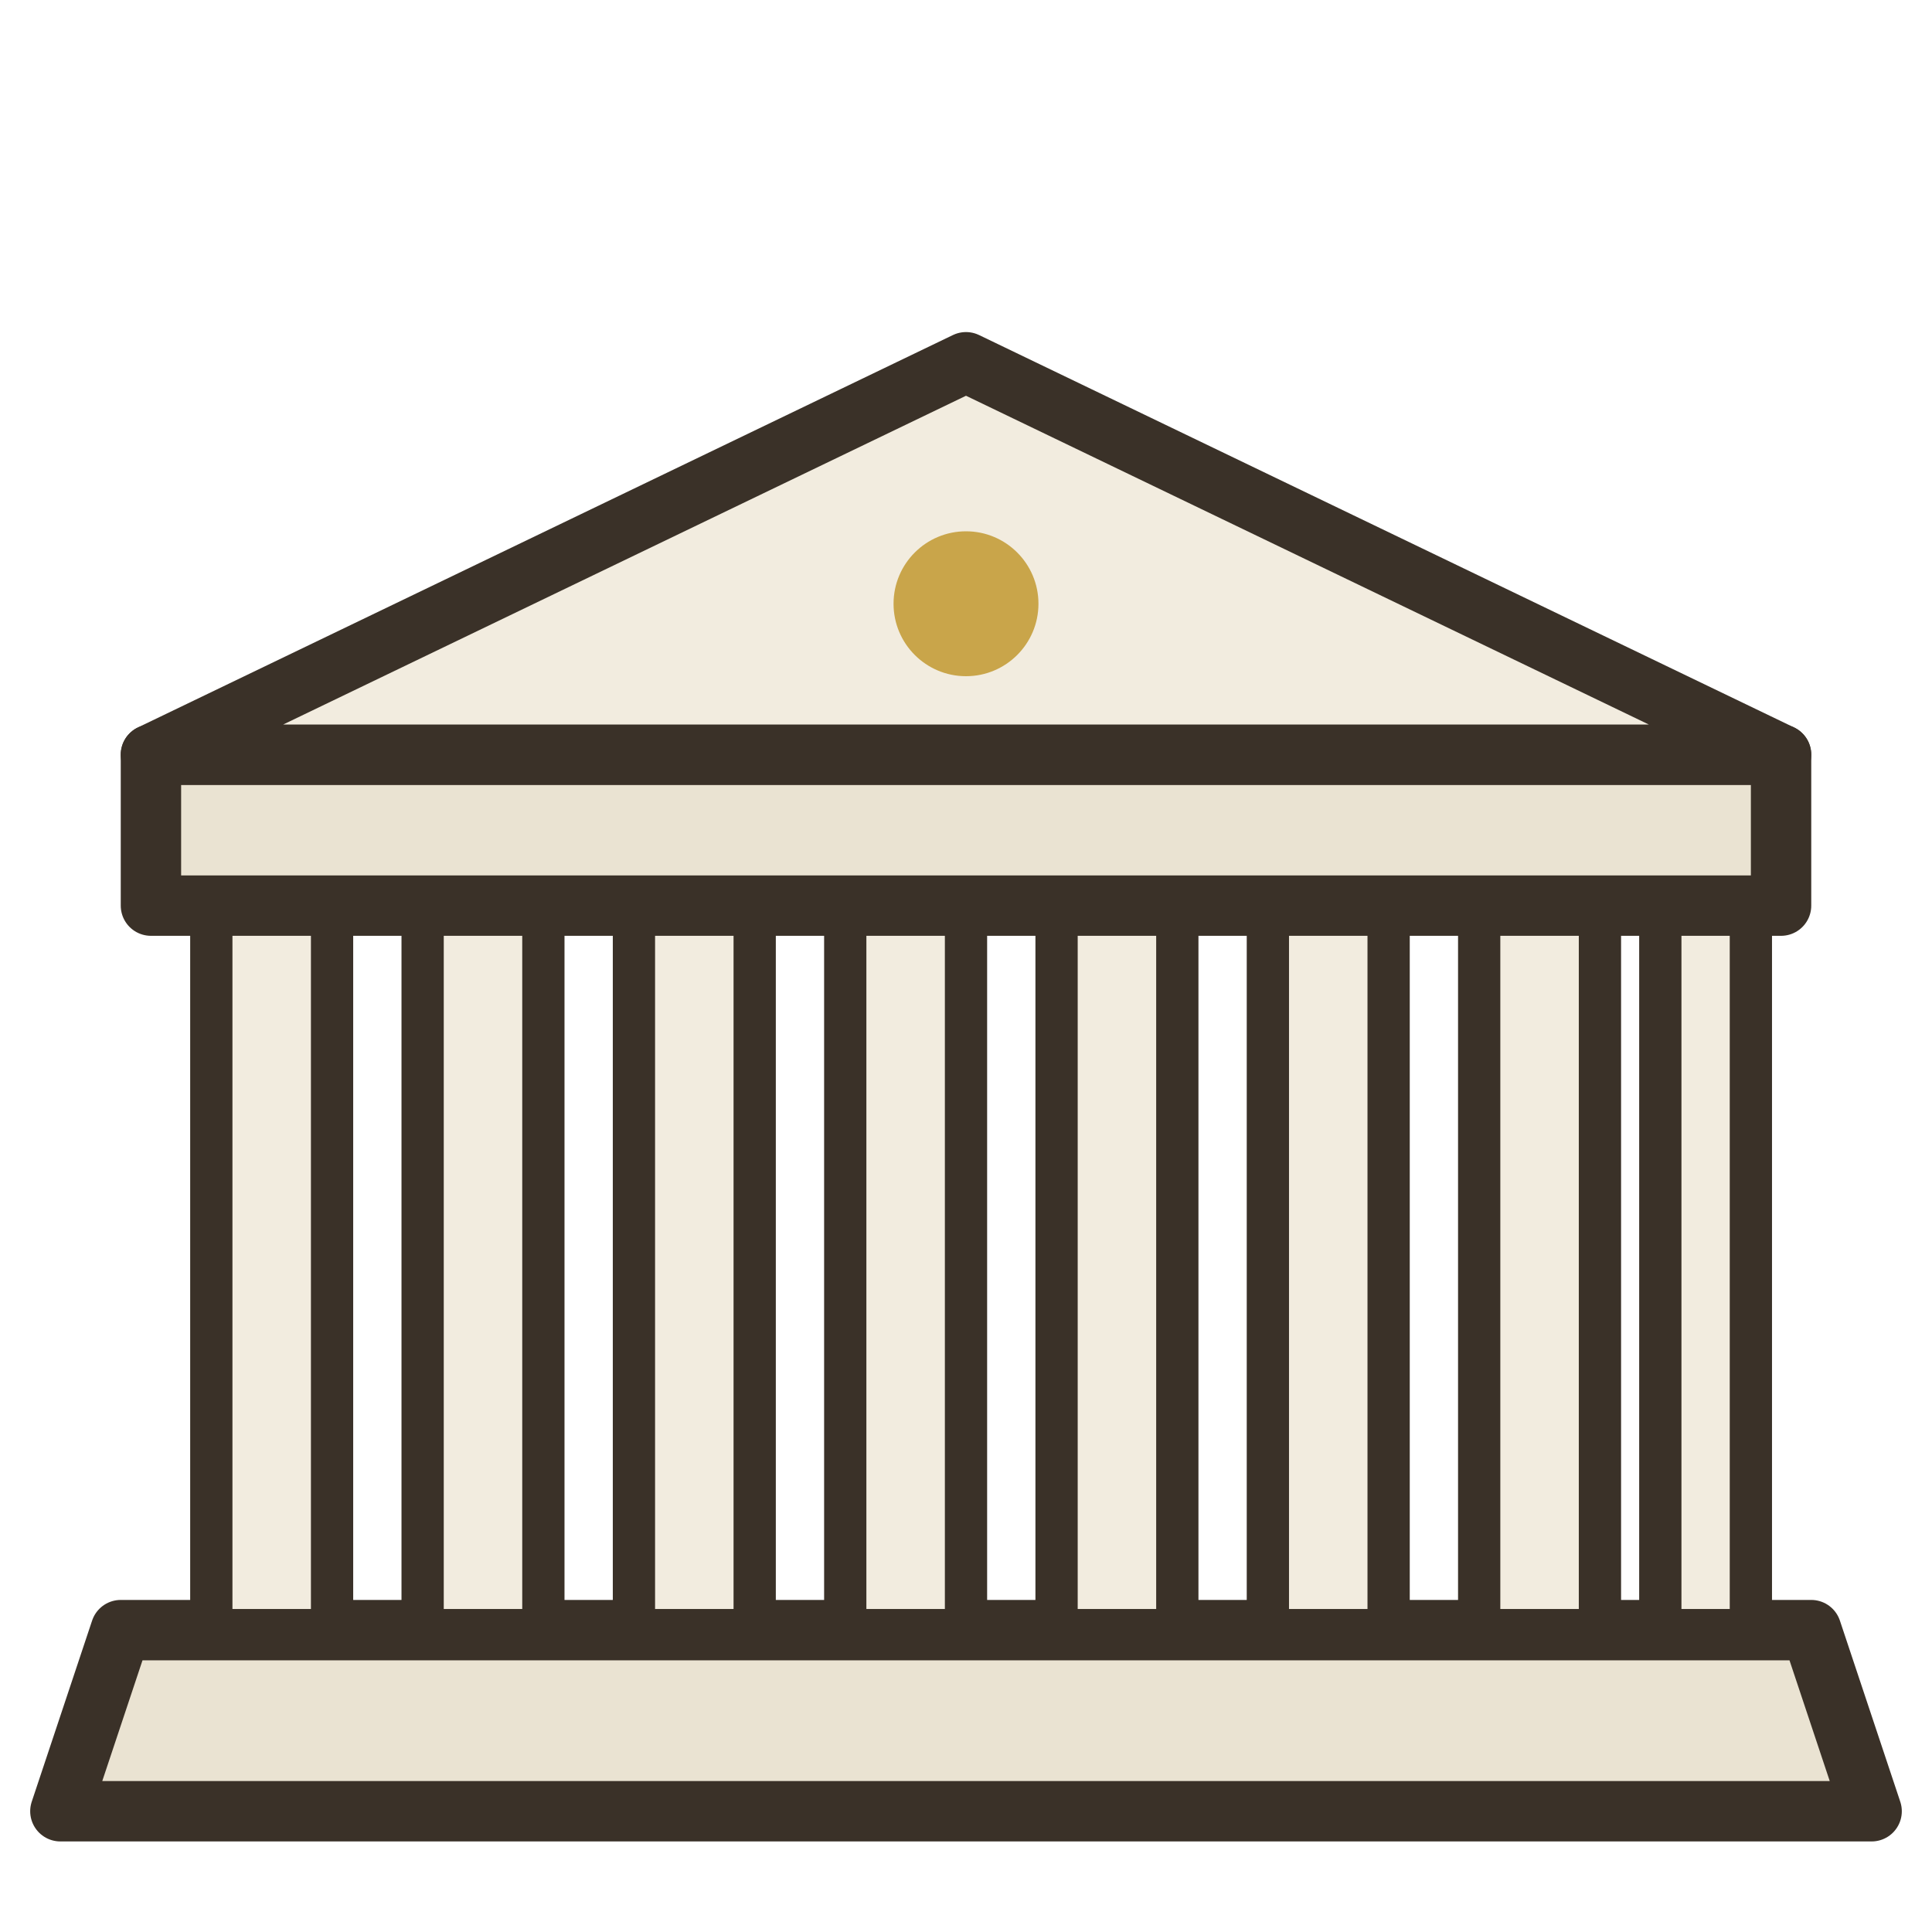
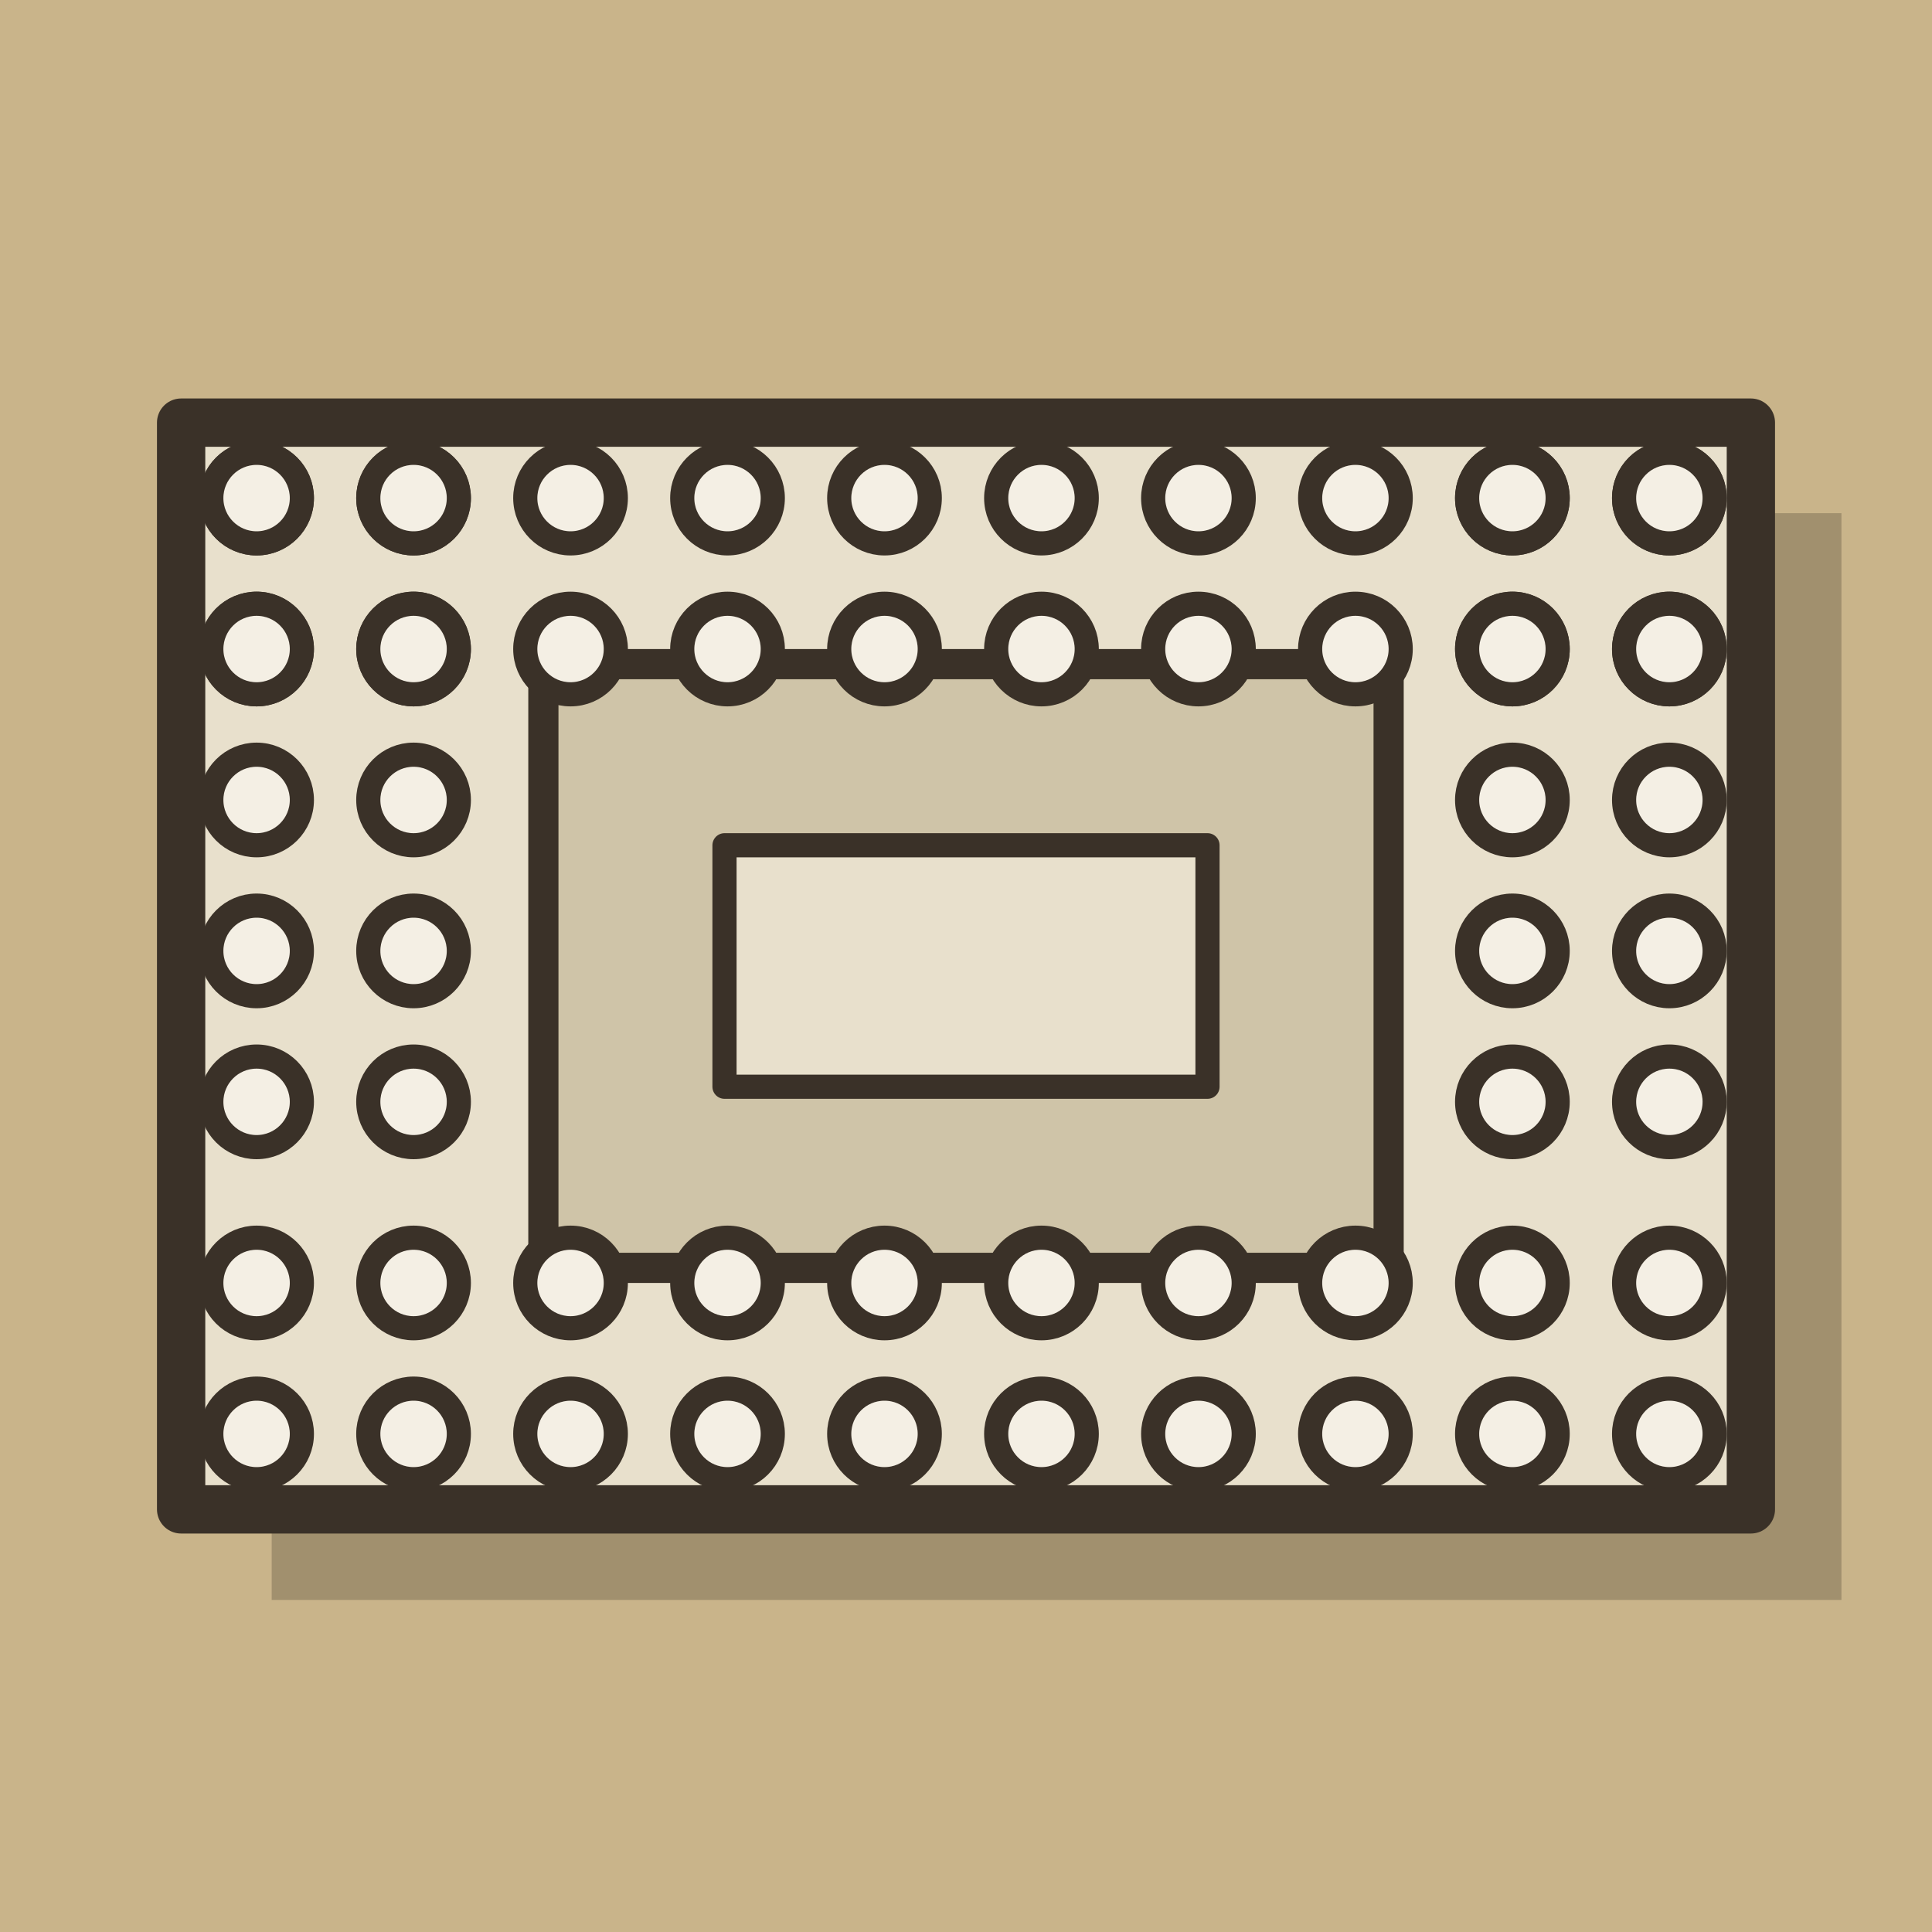
<svg xmlns="http://www.w3.org/2000/svg" width="64" height="64" viewBox="0 0 64 64">
-   <path d="M2,60 L62,60 L60,54 L4,54 Z" fill="#eae3d2" stroke="#3a3128" stroke-width="2" stroke-linejoin="round" stroke-linecap="round" />
-   <g fill="#f2ecdf" stroke="#3a3128" stroke-width="1.4">
-     <rect x="7" y="30" width="4" height="24" />
-     <rect x="14" y="30" width="4" height="24" />
-     <rect x="21" y="30" width="4" height="24" />
-     <rect x="28" y="30" width="4" height="24" />
-     <rect x="35" y="30" width="4" height="24" />
-     <rect x="42" y="30" width="4" height="24" />
-     <rect x="49" y="30" width="4" height="24" />
-     <rect x="55" y="30" width="3" height="24" />
-   </g>
-   <rect x="5" y="25" width="54" height="5" fill="#eae3d2" stroke="#3a3128" stroke-width="2" stroke-linejoin="round" stroke-linecap="round" />
-   <path d="M5,25 L32,12 L59,25 Z" fill="#f2ecdf" stroke="#3a3128" stroke-width="2" stroke-linejoin="round" stroke-linecap="round" />
-   <circle cx="32" cy="20" r="2.4" fill="#c9a54a" />
+   <path d="M0.0,0.0 L64.0,0.0 L64.0,64.0 L0.0,64.0 Z" fill="#c9b48a" />
+   <path d="M9.0,17.0 L61.0,17.0 L61.0,53.0 L9.0,53.0 Z" fill="#000000" opacity="0.2" />
+   <rect x="6.0" y="14.0" width="52.0" height="36.0" fill="#e8e0cc" stroke="#3a3128" stroke-width="1.6" stroke-linejoin="round" stroke-linecap="round" />
+   <rect x="18.0" y="22.0" width="28.0" height="20.0" fill="#cfc4a8" stroke="#3a3128" stroke-width="1" stroke-linejoin="round" stroke-linecap="round" />
+   <circle cx="8.5" cy="16.5" r="1.5" fill="#f4efe4" stroke="#3a3128" stroke-width="0.8" stroke-linejoin="round" stroke-linecap="round" />
+   <circle cx="8.5" cy="42.5" r="1.5" fill="#f4efe4" stroke="#3a3128" stroke-width="0.8" stroke-linejoin="round" stroke-linecap="round" />
+   <circle cx="8.5" cy="21.5" r="1.5" fill="#f4efe4" stroke="#3a3128" stroke-width="0.8" stroke-linejoin="round" stroke-linecap="round" />
+   <circle cx="8.5" cy="47.5" r="1.5" fill="#f4efe4" stroke="#3a3128" stroke-width="0.8" stroke-linejoin="round" stroke-linecap="round" />
+   <circle cx="13.7" cy="16.5" r="1.5" fill="#f4efe4" stroke="#3a3128" stroke-width="0.8" stroke-linejoin="round" stroke-linecap="round" />
+   <circle cx="13.7" cy="42.5" r="1.5" fill="#f4efe4" stroke="#3a3128" stroke-width="0.8" stroke-linejoin="round" stroke-linecap="round" />
+   <circle cx="13.7" cy="21.5" r="1.5" fill="#f4efe4" stroke="#3a3128" stroke-width="0.8" stroke-linejoin="round" stroke-linecap="round" />
+   <circle cx="13.7" cy="47.5" r="1.5" fill="#f4efe4" stroke="#3a3128" stroke-width="0.8" stroke-linejoin="round" stroke-linecap="round" />
+   <circle cx="18.9" cy="16.5" r="1.5" fill="#f4efe4" stroke="#3a3128" stroke-width="0.8" stroke-linejoin="round" stroke-linecap="round" />
+   <circle cx="18.9" cy="42.5" r="1.5" fill="#f4efe4" stroke="#3a3128" stroke-width="0.8" stroke-linejoin="round" stroke-linecap="round" />
+   <circle cx="18.9" cy="21.5" r="1.5" fill="#f4efe4" stroke="#3a3128" stroke-width="0.8" stroke-linejoin="round" stroke-linecap="round" />
+   <circle cx="18.9" cy="47.5" r="1.5" fill="#f4efe4" stroke="#3a3128" stroke-width="0.8" stroke-linejoin="round" stroke-linecap="round" />
+   <circle cx="24.1" cy="16.5" r="1.5" fill="#f4efe4" stroke="#3a3128" stroke-width="0.8" stroke-linejoin="round" stroke-linecap="round" />
+   <circle cx="24.1" cy="42.5" r="1.5" fill="#f4efe4" stroke="#3a3128" stroke-width="0.8" stroke-linejoin="round" stroke-linecap="round" />
+   <circle cx="24.1" cy="21.5" r="1.5" fill="#f4efe4" stroke="#3a3128" stroke-width="0.8" stroke-linejoin="round" stroke-linecap="round" />
+   <circle cx="24.1" cy="47.5" r="1.5" fill="#f4efe4" stroke="#3a3128" stroke-width="0.8" stroke-linejoin="round" stroke-linecap="round" />
+   <circle cx="29.3" cy="16.5" r="1.5" fill="#f4efe4" stroke="#3a3128" stroke-width="0.8" stroke-linejoin="round" stroke-linecap="round" />
+   <circle cx="29.3" cy="42.5" r="1.5" fill="#f4efe4" stroke="#3a3128" stroke-width="0.8" stroke-linejoin="round" stroke-linecap="round" />
+   <circle cx="29.3" cy="21.5" r="1.5" fill="#f4efe4" stroke="#3a3128" stroke-width="0.8" stroke-linejoin="round" stroke-linecap="round" />
+   <circle cx="29.3" cy="47.5" r="1.5" fill="#f4efe4" stroke="#3a3128" stroke-width="0.8" stroke-linejoin="round" stroke-linecap="round" />
+   <circle cx="34.5" cy="16.5" r="1.5" fill="#f4efe4" stroke="#3a3128" stroke-width="0.8" stroke-linejoin="round" stroke-linecap="round" />
+   <circle cx="34.5" cy="42.5" r="1.5" fill="#f4efe4" stroke="#3a3128" stroke-width="0.8" stroke-linejoin="round" stroke-linecap="round" />
+   <circle cx="34.5" cy="21.5" r="1.5" fill="#f4efe4" stroke="#3a3128" stroke-width="0.8" stroke-linejoin="round" stroke-linecap="round" />
+   <circle cx="34.5" cy="47.5" r="1.5" fill="#f4efe4" stroke="#3a3128" stroke-width="0.8" stroke-linejoin="round" stroke-linecap="round" />
+   <circle cx="39.7" cy="16.5" r="1.5" fill="#f4efe4" stroke="#3a3128" stroke-width="0.8" stroke-linejoin="round" stroke-linecap="round" />
+   <circle cx="39.7" cy="42.5" r="1.5" fill="#f4efe4" stroke="#3a3128" stroke-width="0.8" stroke-linejoin="round" stroke-linecap="round" />
+   <circle cx="39.7" cy="21.5" r="1.5" fill="#f4efe4" stroke="#3a3128" stroke-width="0.8" stroke-linejoin="round" stroke-linecap="round" />
+   <circle cx="39.7" cy="47.5" r="1.5" fill="#f4efe4" stroke="#3a3128" stroke-width="0.8" stroke-linejoin="round" stroke-linecap="round" />
+   <circle cx="44.9" cy="16.5" r="1.5" fill="#f4efe4" stroke="#3a3128" stroke-width="0.8" stroke-linejoin="round" stroke-linecap="round" />
+   <circle cx="44.9" cy="42.5" r="1.5" fill="#f4efe4" stroke="#3a3128" stroke-width="0.8" stroke-linejoin="round" stroke-linecap="round" />
+   <circle cx="44.9" cy="21.5" r="1.5" fill="#f4efe4" stroke="#3a3128" stroke-width="0.8" stroke-linejoin="round" stroke-linecap="round" />
+   <circle cx="44.9" cy="47.5" r="1.5" fill="#f4efe4" stroke="#3a3128" stroke-width="0.8" stroke-linejoin="round" stroke-linecap="round" />
+   <circle cx="50.1" cy="16.5" r="1.5" fill="#f4efe4" stroke="#3a3128" stroke-width="0.8" stroke-linejoin="round" stroke-linecap="round" />
+   <circle cx="50.1" cy="42.5" r="1.5" fill="#f4efe4" stroke="#3a3128" stroke-width="0.8" stroke-linejoin="round" stroke-linecap="round" />
+   <circle cx="50.1" cy="21.5" r="1.5" fill="#f4efe4" stroke="#3a3128" stroke-width="0.8" stroke-linejoin="round" stroke-linecap="round" />
+   <circle cx="50.1" cy="47.5" r="1.5" fill="#f4efe4" stroke="#3a3128" stroke-width="0.8" stroke-linejoin="round" stroke-linecap="round" />
+   <circle cx="55.3" cy="16.5" r="1.5" fill="#f4efe4" stroke="#3a3128" stroke-width="0.8" stroke-linejoin="round" stroke-linecap="round" />
+   <circle cx="55.3" cy="42.5" r="1.5" fill="#f4efe4" stroke="#3a3128" stroke-width="0.8" stroke-linejoin="round" stroke-linecap="round" />
+   <circle cx="55.3" cy="21.5" r="1.5" fill="#f4efe4" stroke="#3a3128" stroke-width="0.8" stroke-linejoin="round" stroke-linecap="round" />
+   <circle cx="55.3" cy="47.5" r="1.5" fill="#f4efe4" stroke="#3a3128" stroke-width="0.8" stroke-linejoin="round" stroke-linecap="round" />
+   <circle cx="8.5" cy="16.5" r="1.5" fill="#f4efe4" stroke="#3a3128" stroke-width="0.8" stroke-linejoin="round" stroke-linecap="round" />
+   <circle cx="13.7" cy="16.5" r="1.5" fill="#f4efe4" stroke="#3a3128" stroke-width="0.8" stroke-linejoin="round" stroke-linecap="round" />
+   <circle cx="55.3" cy="16.5" r="1.5" fill="#f4efe4" stroke="#3a3128" stroke-width="0.8" stroke-linejoin="round" stroke-linecap="round" />
+   <circle cx="50.1" cy="16.5" r="1.5" fill="#f4efe4" stroke="#3a3128" stroke-width="0.8" stroke-linejoin="round" stroke-linecap="round" />
+   <circle cx="8.5" cy="21.5" r="1.5" fill="#f4efe4" stroke="#3a3128" stroke-width="0.8" stroke-linejoin="round" stroke-linecap="round" />
+   <circle cx="13.7" cy="21.5" r="1.5" fill="#f4efe4" stroke="#3a3128" stroke-width="0.8" stroke-linejoin="round" stroke-linecap="round" />
+   <circle cx="55.3" cy="21.5" r="1.5" fill="#f4efe4" stroke="#3a3128" stroke-width="0.8" stroke-linejoin="round" stroke-linecap="round" />
+   <circle cx="50.1" cy="21.5" r="1.5" fill="#f4efe4" stroke="#3a3128" stroke-width="0.8" stroke-linejoin="round" stroke-linecap="round" />
+   <circle cx="8.5" cy="26.5" r="1.5" fill="#f4efe4" stroke="#3a3128" stroke-width="0.8" stroke-linejoin="round" stroke-linecap="round" />
+   <circle cx="13.7" cy="26.5" r="1.5" fill="#f4efe4" stroke="#3a3128" stroke-width="0.8" stroke-linejoin="round" stroke-linecap="round" />
+   <circle cx="55.3" cy="26.5" r="1.5" fill="#f4efe4" stroke="#3a3128" stroke-width="0.8" stroke-linejoin="round" stroke-linecap="round" />
+   <circle cx="50.1" cy="26.5" r="1.5" fill="#f4efe4" stroke="#3a3128" stroke-width="0.8" stroke-linejoin="round" stroke-linecap="round" />
+   <circle cx="8.5" cy="31.5" r="1.5" fill="#f4efe4" stroke="#3a3128" stroke-width="0.8" stroke-linejoin="round" stroke-linecap="round" />
+   <circle cx="13.7" cy="31.5" r="1.5" fill="#f4efe4" stroke="#3a3128" stroke-width="0.8" stroke-linejoin="round" stroke-linecap="round" />
+   <circle cx="55.3" cy="31.5" r="1.5" fill="#f4efe4" stroke="#3a3128" stroke-width="0.8" stroke-linejoin="round" stroke-linecap="round" />
+   <circle cx="50.1" cy="31.5" r="1.5" fill="#f4efe4" stroke="#3a3128" stroke-width="0.8" stroke-linejoin="round" stroke-linecap="round" />
+   <circle cx="8.5" cy="36.5" r="1.5" fill="#f4efe4" stroke="#3a3128" stroke-width="0.8" stroke-linejoin="round" stroke-linecap="round" />
+   <circle cx="13.7" cy="36.5" r="1.5" fill="#f4efe4" stroke="#3a3128" stroke-width="0.8" stroke-linejoin="round" stroke-linecap="round" />
+   <circle cx="55.3" cy="36.5" r="1.5" fill="#f4efe4" stroke="#3a3128" stroke-width="0.8" stroke-linejoin="round" stroke-linecap="round" />
+   <circle cx="50.1" cy="36.5" r="1.5" fill="#f4efe4" stroke="#3a3128" stroke-width="0.8" stroke-linejoin="round" stroke-linecap="round" />
+   <rect x="24.0" y="28.0" width="16.0" height="8.0" fill="#e8e0cc" stroke="#3a3128" stroke-width="0.8" stroke-linejoin="round" stroke-linecap="round" />
</svg>
